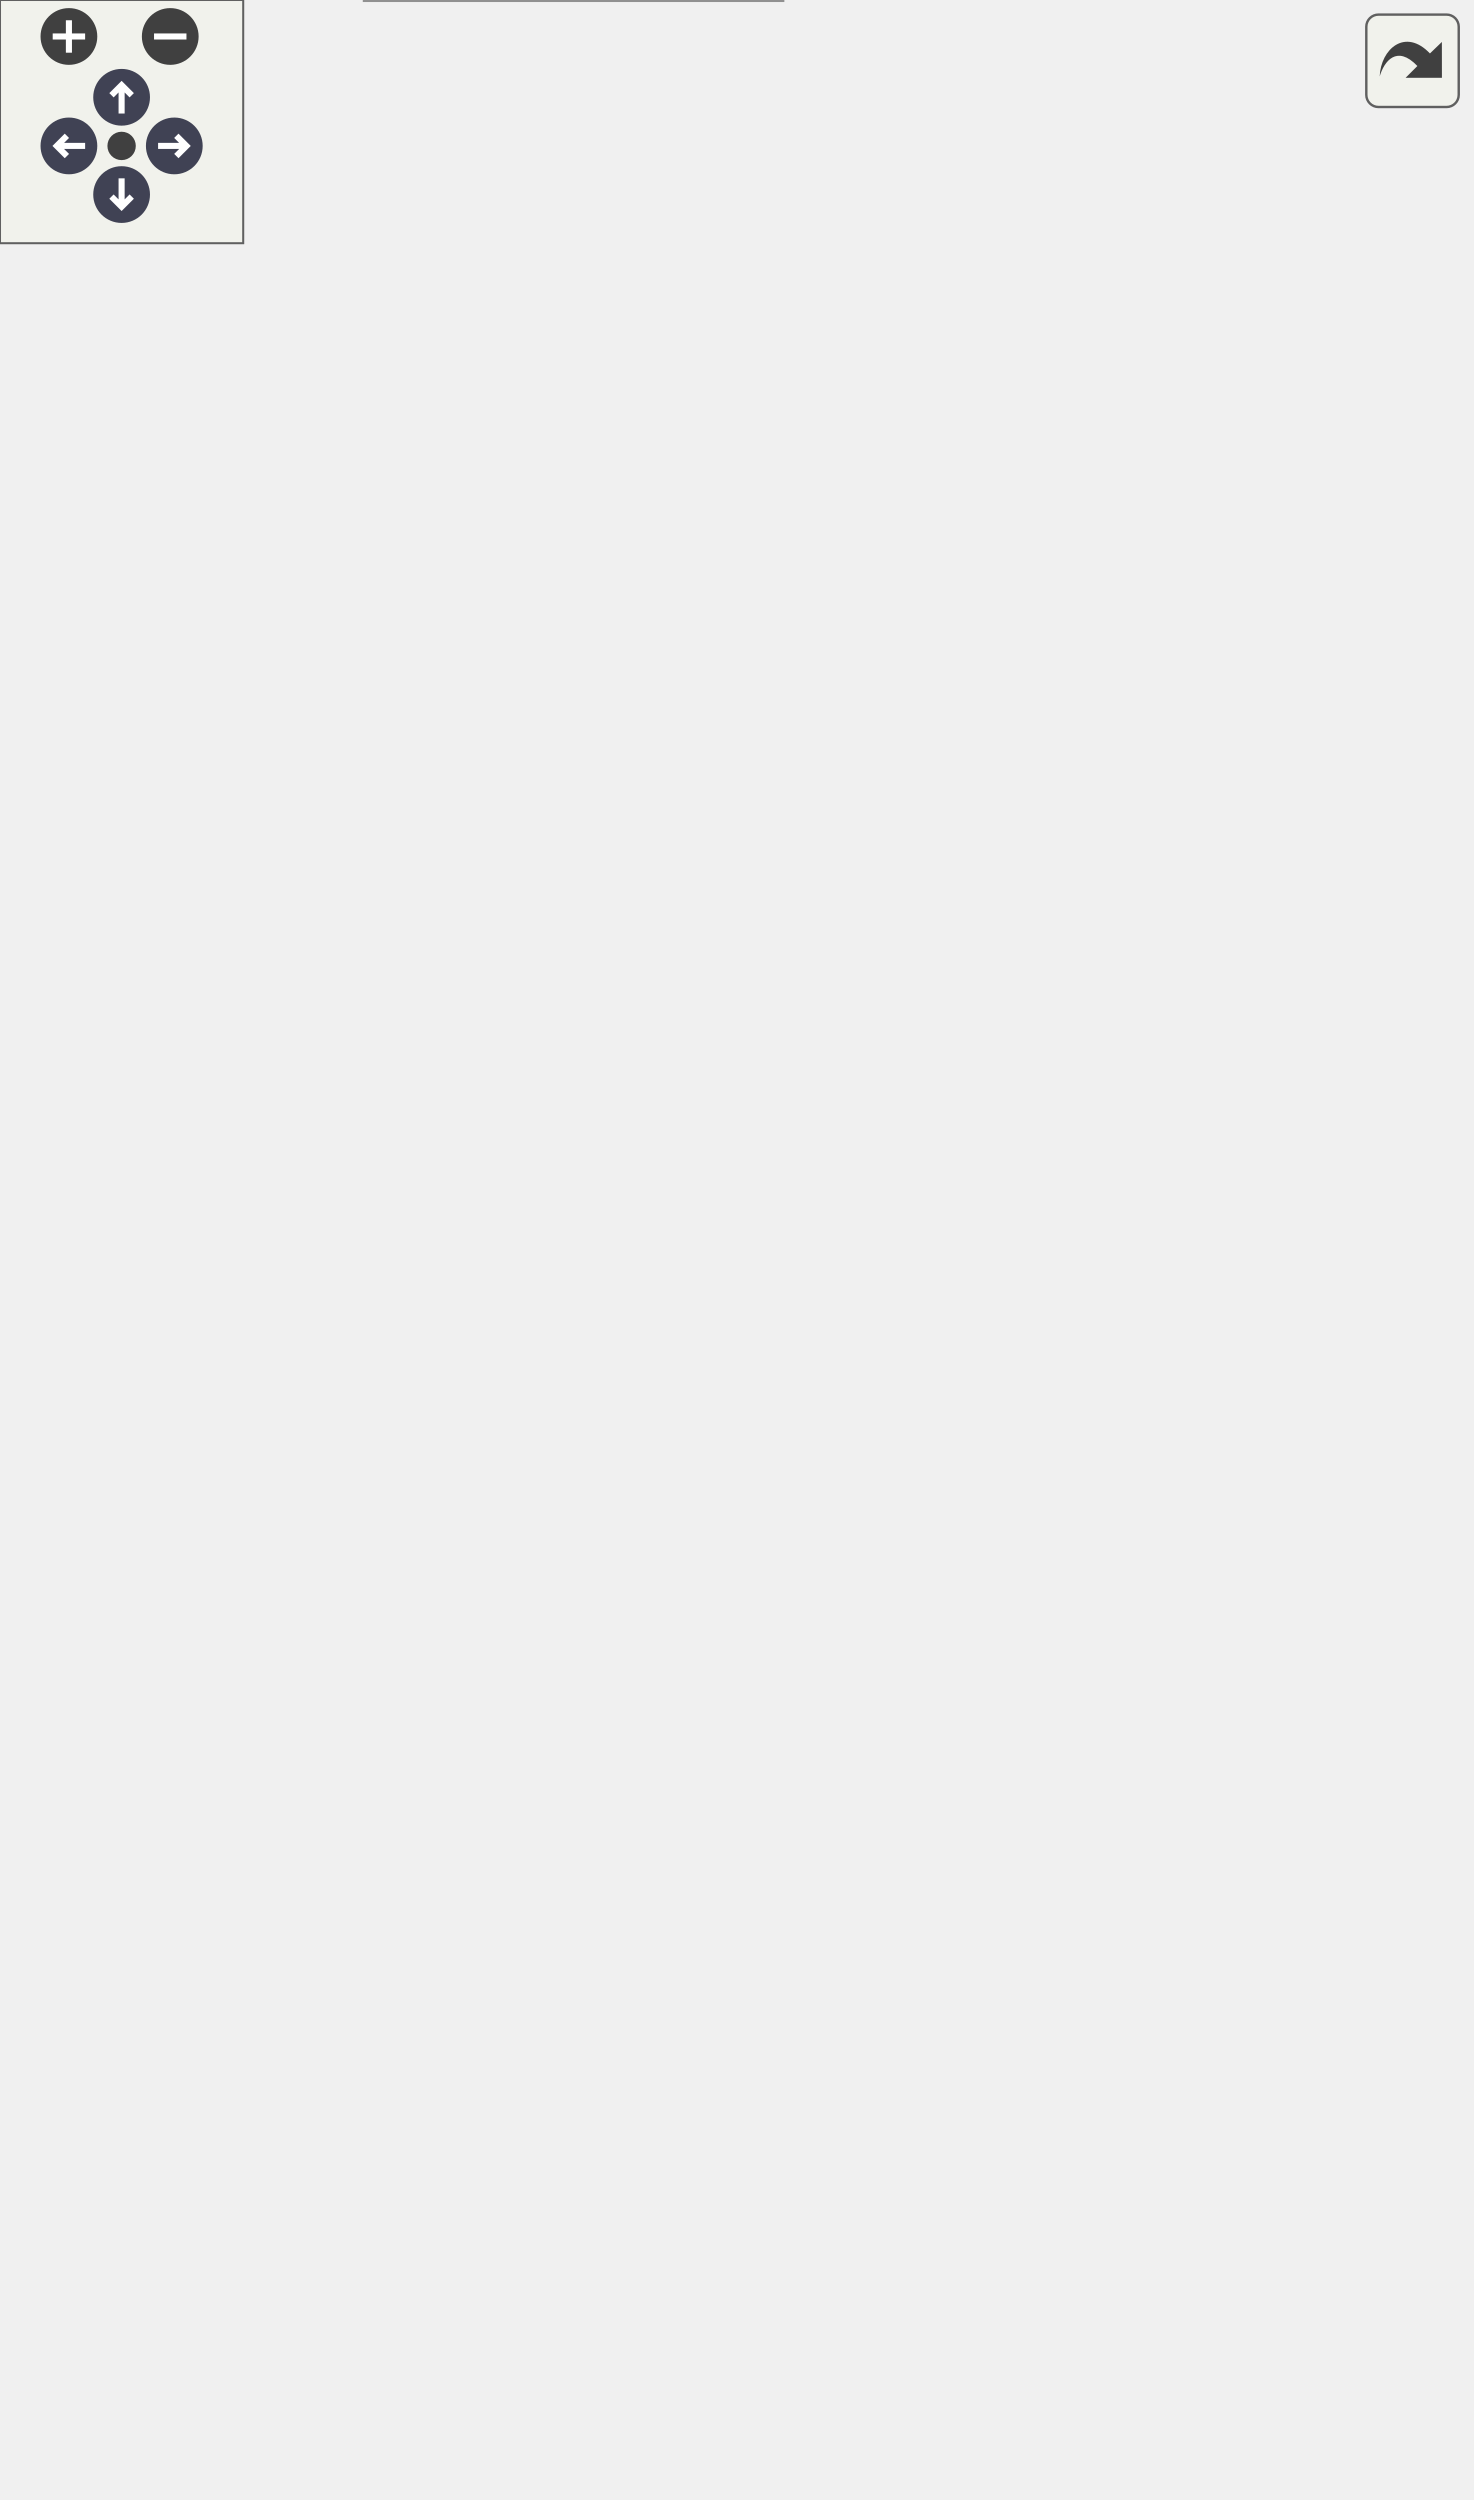
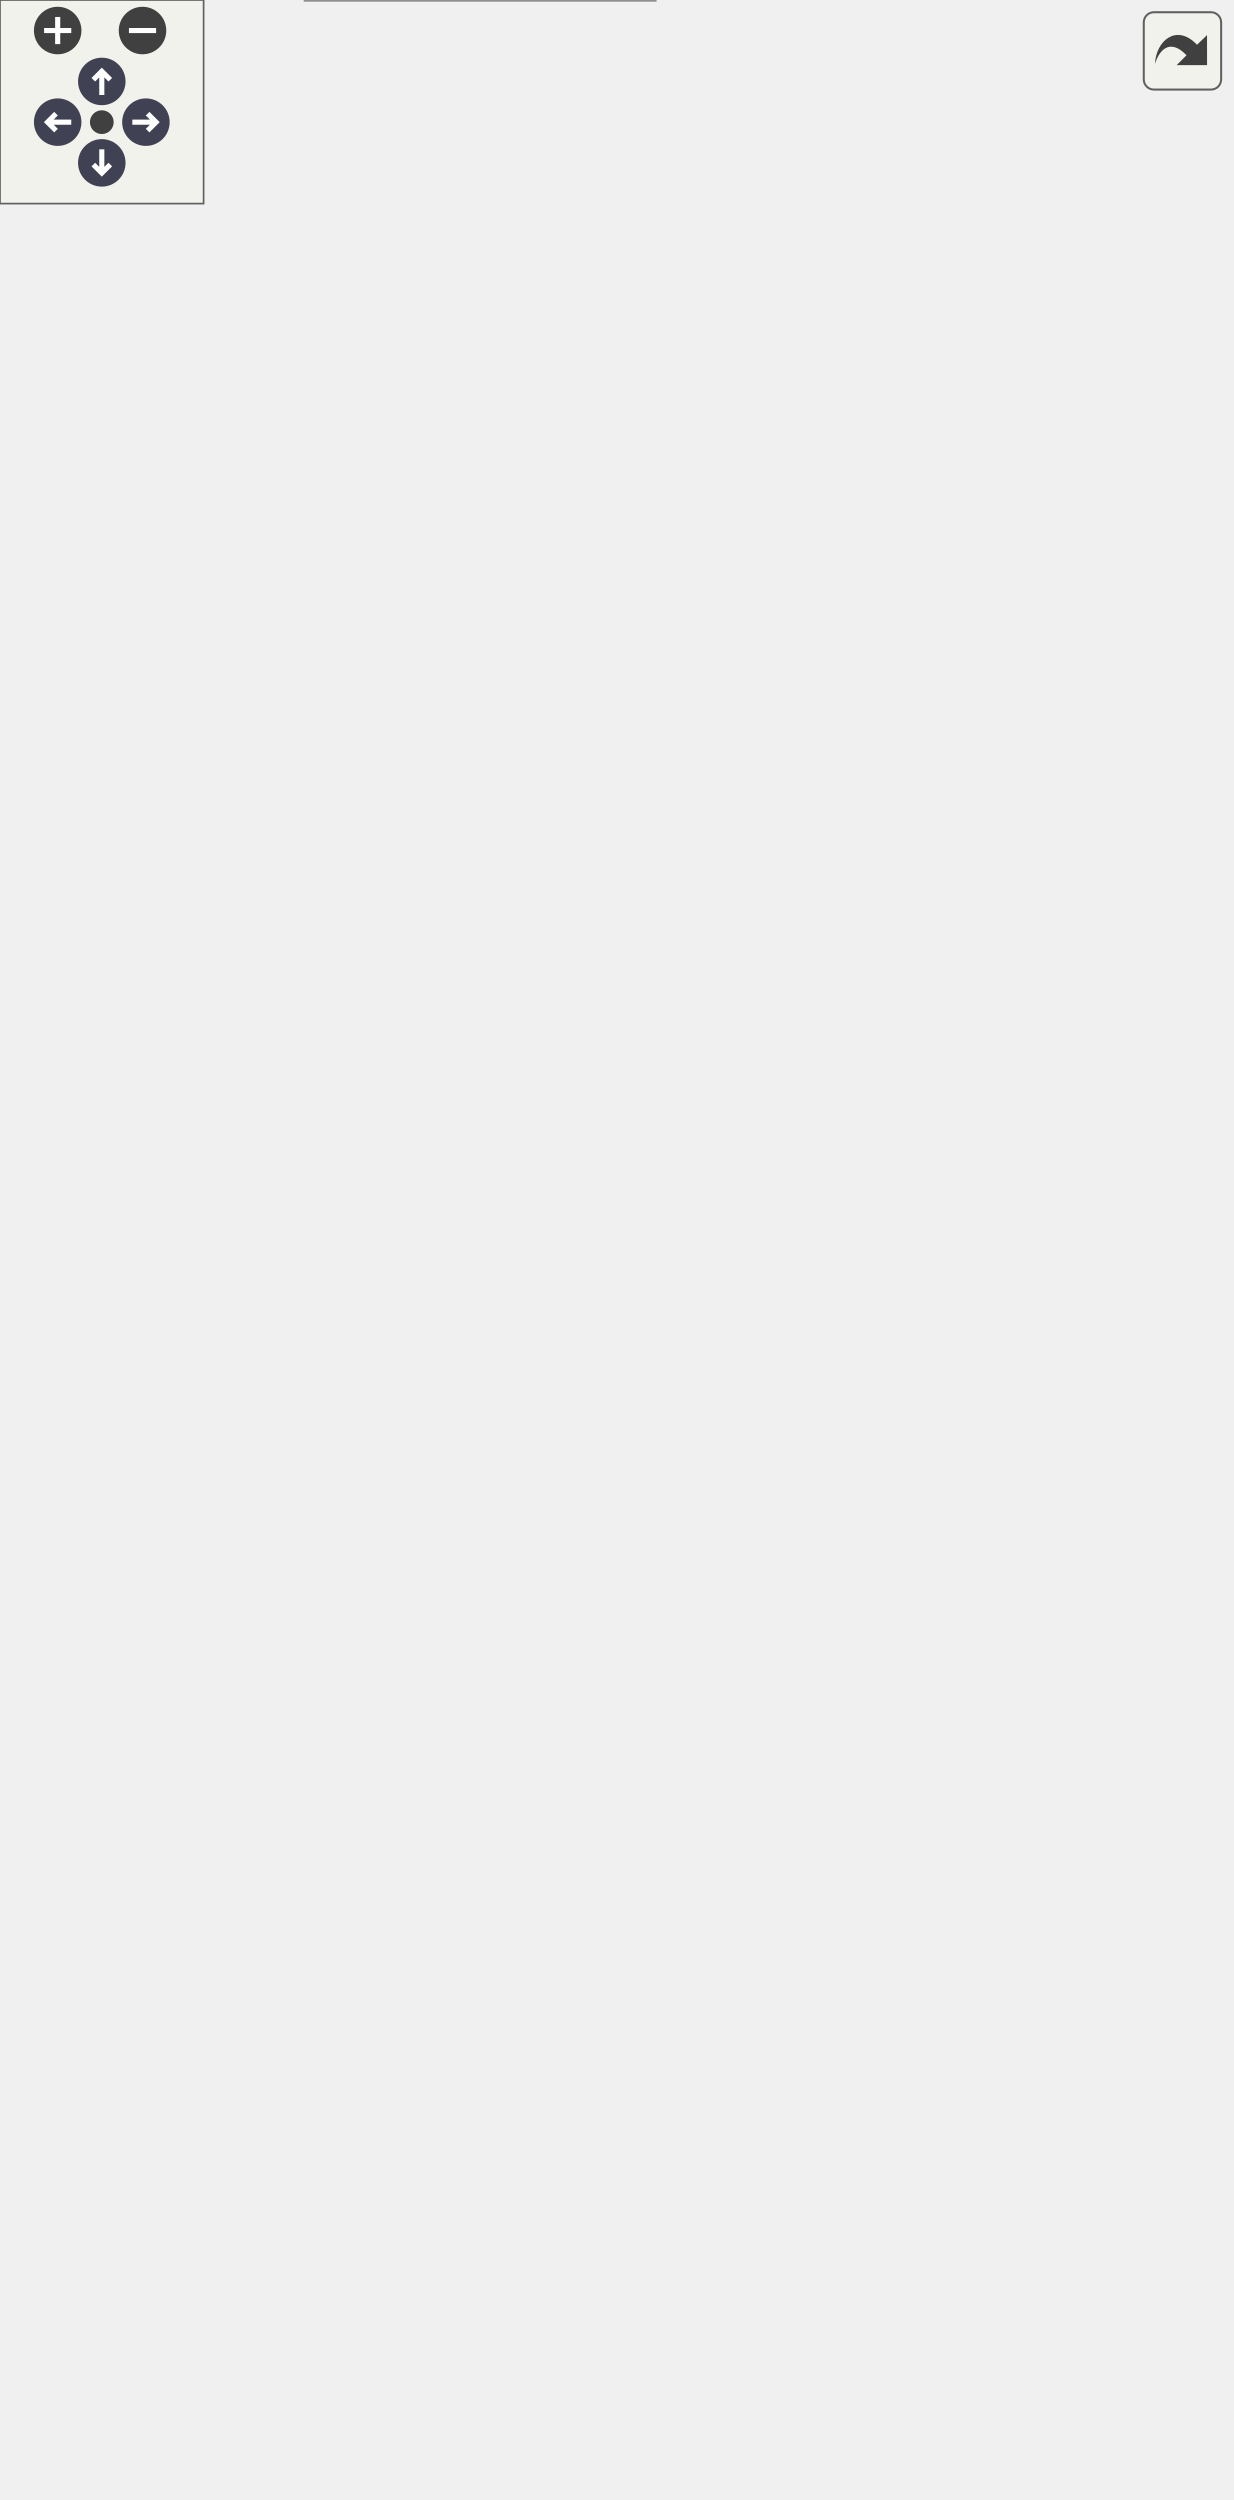
<svg xmlns="http://www.w3.org/2000/svg" xmlns:xlink="http://www.w3.org/1999/xlink" id="main" version="1.1" xml:space="preserve">
  <style type="text/css">
.node, .edge {opacity: 0.7;}
.node.selected, .edge.selected {opacity: 1;}
.edge:hover path { stroke: red; }
.edge:hover polygon { stroke: red; fill: red; }
</style>
  <defs>
    <circle id="rim" cx="0" cy="0" r="7" />
    <circle id="rim2" cx="0" cy="0" r="3.5" />
    <g id="zoomPlus">
      <use xlink:href="#rim" fill="#404040">
        <set attributeName="fill" to="#808080" begin="zoomplus.mouseover" end="zoomplus.mouseout" />
      </use>
      <path d="M-4,0h8M0,-4v8" fill="none" stroke="white" stroke-width="1.5" pointer-events="none" />
    </g>
    <g id="zoomMin">
      <use xlink:href="#rim" fill="#404040">
        <set attributeName="fill" to="#808080" begin="zoomminus.mouseover" end="zoomminus.mouseout" />
      </use>
      <path d="M-4,0h8" fill="none" stroke="white" stroke-width="1.5" pointer-events="none" />
    </g>
    <g id="arrowUp" transform="translate(30 24)">
      <use xlink:href="#rim" />
      <path pointer-events="none" fill="none" stroke="white" stroke-width="1.5" d="M0,-3.0v7 M-2.5,-0.5L0,-3.0L2.5,-0.5" />
    </g>
    <g id="arrowRight" transform="rotate(90) translate(36 -43)">
      <use xlink:href="#rim" />
      <path pointer-events="none" fill="none" stroke="white" stroke-width="1.5" d="M0,-3.0v7 M-2.5,-0.5L0,-3.0L2.5,-0.5" />
    </g>
    <g id="arrowDown" transform="rotate(180) translate(-30 -48)">
      <use xlink:href="#rim" />
      <path pointer-events="none" fill="none" stroke="white" stroke-width="1.5" d="M0,-3.0v7 M-2.5,-0.5L0,-3.0L2.5,-0.5" />
    </g>
    <g id="arrowLeft" transform="rotate(270) translate(-36 17)">
      <use xlink:href="#rim" />
      <path pointer-events="none" fill="none" stroke="white" stroke-width="1.5" d="M0,-3.0v7 M-2.5,-0.5L0,-3.0L2.5,-0.5" />
    </g>
    <g id="resetDef">
      <use xlink:href="#rim2" fill="#404040">
        <set attributeName="fill" to="#808080" begin="reset.mouseover" end="reset.mouseout" />
      </use>
    </g>
  </defs>
  <svg id="graph" class="graph">
    <g id="viewport">
      <g id="Node000001" class="node">
        <g id="a_Node000001">
          <a xlink:title=" ">
            <polygon fill="#999999" stroke="transparent" points="193,-184 90,-184 90,0 193,0 193,-184" />
            <text text-anchor="start" x="102.5" y="-172" font-family="Helvetica,sans-Serif" font-size="10.00">Span::Transform</text>
            <text text-anchor="start" x="140" y="-157" font-family="Helvetica,sans-Serif" font-size="10.00"> </text>
            <text text-anchor="start" x="94.5" y="-142" font-family="Helvetica,sans-Serif" font-size="10.00">+</text>
            <text text-anchor="start" x="107.5" y="-142" font-family="Helvetica,sans-Serif" font-size="10.00">Transform()</text>
            <text text-anchor="start" x="94.5" y="-127" font-family="Helvetica,sans-Serif" font-size="10.00">+</text>
            <text text-anchor="start" x="107.5" y="-127" font-family="Helvetica,sans-Serif" font-size="10.00">Transform()</text>
            <text text-anchor="start" x="94.5" y="-112" font-family="Helvetica,sans-Serif" font-size="10.00">+</text>
            <text text-anchor="start" x="107.5" y="-112" font-family="Helvetica,sans-Serif" font-size="10.00">Transform()</text>
            <text text-anchor="start" x="94.5" y="-97" font-family="Helvetica,sans-Serif" font-size="10.00">+</text>
            <text text-anchor="start" x="107.5" y="-97" font-family="Helvetica,sans-Serif" font-size="10.00">GetLocalMatrix()</text>
            <text text-anchor="start" x="94.5" y="-82" font-family="Helvetica,sans-Serif" font-size="10.00">+</text>
            <text text-anchor="start" x="107.5" y="-82" font-family="Helvetica,sans-Serif" font-size="10.00">GetForward()</text>
            <text text-anchor="start" x="94.5" y="-67" font-family="Helvetica,sans-Serif" font-size="10.00">+</text>
            <text text-anchor="start" x="107.5" y="-67" font-family="Helvetica,sans-Serif" font-size="10.00">GetUp()</text>
            <text text-anchor="start" x="94.5" y="-52" font-family="Helvetica,sans-Serif" font-size="10.00">+</text>
            <text text-anchor="start" x="107.5" y="-52" font-family="Helvetica,sans-Serif" font-size="10.00">GetRight()</text>
            <text text-anchor="start" x="94.5" y="-37" font-family="Helvetica,sans-Serif" font-size="10.00">+</text>
            <text text-anchor="start" x="107.5" y="-37" font-family="Helvetica,sans-Serif" font-size="10.00">LookAt()</text>
            <text text-anchor="start" x="94.5" y="-22" font-family="Helvetica,sans-Serif" font-size="10.00">+</text>
            <text text-anchor="start" x="107.5" y="-22" font-family="Helvetica,sans-Serif" font-size="10.00">SPAN_FIELD()</text>
            <text text-anchor="start" x="94.5" y="-7" font-family="Helvetica,sans-Serif" font-size="10.00">+</text>
            <text text-anchor="start" x="107.5" y="-7" font-family="Helvetica,sans-Serif" font-size="10.00">Identity()</text>
            <polygon fill="#666666" stroke="#666666" points="90.5,-167 90.5,-167 193.5,-167 193.5,-167 90.5,-167" />
            <polygon fill="#666666" stroke="#666666" points="90.5,-152 90.5,-152 193.5,-152 193.5,-152 90.5,-152" />
            <polygon fill="none" stroke="#666666" points="90,0 90,-184 193,-184 193,0 90,0" />
          </a>
        </g>
      </g>
      <g id="Node000002" class="node">
        <g id="a_Node000002">
-           <a xlink:href="structSpan_1_1Vector3.html" target="_top" xlink:title=" ">
-             <polygon fill="white" stroke="transparent" points="87,-556 0,-556 0,-252 87,-252 87,-556" />
-             <text text-anchor="start" x="10.5" y="-544" font-family="Helvetica,sans-Serif" font-size="10.00">Span::Vector3</text>
+           <a xlink:href="structSpan_1_1Vector3.html" target="_top" xlink:title="3次元ベクトル (float x, y, z) 位置、方向、スケールなどに使用されます。">
+             <polygon fill="white" stroke="transparent" points="87,-676 0,-676 0,-252 87,-252 87,-676" />
+             <text text-anchor="start" x="10.5" y="-664" font-family="Helvetica,sans-Serif" font-size="10.00">Span::Vector3</text>
+             <text text-anchor="start" x="4.5" y="-649" font-family="Helvetica,sans-Serif" font-size="10.00">+</text>
+             <text text-anchor="start" x="17.5" y="-649" font-family="Helvetica,sans-Serif" font-size="10.00">x</text>
+             <text text-anchor="start" x="4.5" y="-634" font-family="Helvetica,sans-Serif" font-size="10.00">+</text>
+             <text text-anchor="start" x="17.5" y="-634" font-family="Helvetica,sans-Serif" font-size="10.00">y</text>
+             <text text-anchor="start" x="4.5" y="-619" font-family="Helvetica,sans-Serif" font-size="10.00">+</text>
+             <text text-anchor="start" x="17.5" y="-619" font-family="Helvetica,sans-Serif" font-size="10.00">z</text>
+             <text text-anchor="start" x="4.5" y="-604" font-family="Helvetica,sans-Serif" font-size="10.00">+</text>
+             <text text-anchor="start" x="17.5" y="-604" font-family="Helvetica,sans-Serif" font-size="10.00">Vector3()</text>
+             <text text-anchor="start" x="4.5" y="-589" font-family="Helvetica,sans-Serif" font-size="10.00">+</text>
+             <text text-anchor="start" x="17.5" y="-589" font-family="Helvetica,sans-Serif" font-size="10.00">Vector3()</text>
+             <text text-anchor="start" x="4.5" y="-574" font-family="Helvetica,sans-Serif" font-size="10.00">+</text>
+             <text text-anchor="start" x="17.5" y="-574" font-family="Helvetica,sans-Serif" font-size="10.00">Vector3()</text>
+             <text text-anchor="start" x="4.5" y="-559" font-family="Helvetica,sans-Serif" font-size="10.00">+</text>
+             <text text-anchor="start" x="17.5" y="-559" font-family="Helvetica,sans-Serif" font-size="10.00">ToXM()</text>
+             <text text-anchor="start" x="4.5" y="-544" font-family="Helvetica,sans-Serif" font-size="10.00">+</text>
+             <text text-anchor="start" x="17.5" y="-544" font-family="Helvetica,sans-Serif" font-size="10.00">FromXM()</text>
            <text text-anchor="start" x="4.5" y="-529" font-family="Helvetica,sans-Serif" font-size="10.00">+</text>
-             <text text-anchor="start" x="17.5" y="-529" font-family="Helvetica,sans-Serif" font-size="10.00">x</text>
+             <text text-anchor="start" x="17.5" y="-529" font-family="Helvetica,sans-Serif" font-size="10.00">operator+()</text>
            <text text-anchor="start" x="4.5" y="-514" font-family="Helvetica,sans-Serif" font-size="10.00">+</text>
-             <text text-anchor="start" x="17.5" y="-514" font-family="Helvetica,sans-Serif" font-size="10.00">y</text>
+             <text text-anchor="start" x="17.5" y="-514" font-family="Helvetica,sans-Serif" font-size="10.00">operator-()</text>
            <text text-anchor="start" x="4.5" y="-499" font-family="Helvetica,sans-Serif" font-size="10.00">+</text>
-             <text text-anchor="start" x="17.5" y="-499" font-family="Helvetica,sans-Serif" font-size="10.00">z</text>
+             <text text-anchor="start" x="17.5" y="-499" font-family="Helvetica,sans-Serif" font-size="10.00">operator*()</text>
            <text text-anchor="start" x="4.5" y="-484" font-family="Helvetica,sans-Serif" font-size="10.00">+</text>
-             <text text-anchor="start" x="17.5" y="-484" font-family="Helvetica,sans-Serif" font-size="10.00">Vector3()</text>
+             <text text-anchor="start" x="17.5" y="-484" font-family="Helvetica,sans-Serif" font-size="10.00">operator/()</text>
            <text text-anchor="start" x="4.5" y="-469" font-family="Helvetica,sans-Serif" font-size="10.00">+</text>
-             <text text-anchor="start" x="17.5" y="-469" font-family="Helvetica,sans-Serif" font-size="10.00">Vector3()</text>
+             <text text-anchor="start" x="17.5" y="-469" font-family="Helvetica,sans-Serif" font-size="10.00">operator+=()</text>
            <text text-anchor="start" x="4.5" y="-454" font-family="Helvetica,sans-Serif" font-size="10.00">+</text>
-             <text text-anchor="start" x="17.5" y="-454" font-family="Helvetica,sans-Serif" font-size="10.00">Vector3()</text>
-             <text text-anchor="start" x="4.5" y="-439" font-family="Helvetica,sans-Serif" font-size="10.00">+</text>
+             <text text-anchor="start" x="17.5" y="-454" font-family="Helvetica,sans-Serif" font-size="10.00">operator-=()</text>
+             <text text-anchor="start" x="6" y="-439" font-family="Helvetica,sans-Serif" font-size="10.00">*</text>
            <text text-anchor="start" x="17.5" y="-439" font-family="Helvetica,sans-Serif" font-size="10.00">ToXM()</text>
-             <text text-anchor="start" x="4.5" y="-424" font-family="Helvetica,sans-Serif" font-size="10.00">+</text>
+             <text text-anchor="start" x="6" y="-424" font-family="Helvetica,sans-Serif" font-size="10.00">*</text>
            <text text-anchor="start" x="17.5" y="-424" font-family="Helvetica,sans-Serif" font-size="10.00">FromXM()</text>
-             <text text-anchor="start" x="4.5" y="-409" font-family="Helvetica,sans-Serif" font-size="10.00">+</text>
+             <text text-anchor="start" x="6" y="-409" font-family="Helvetica,sans-Serif" font-size="10.00">*</text>
            <text text-anchor="start" x="17.5" y="-409" font-family="Helvetica,sans-Serif" font-size="10.00">operator+()</text>
-             <text text-anchor="start" x="4.5" y="-394" font-family="Helvetica,sans-Serif" font-size="10.00">+</text>
+             <text text-anchor="start" x="6" y="-394" font-family="Helvetica,sans-Serif" font-size="10.00">*</text>
            <text text-anchor="start" x="17.5" y="-394" font-family="Helvetica,sans-Serif" font-size="10.00">operator-()</text>
-             <text text-anchor="start" x="4.5" y="-379" font-family="Helvetica,sans-Serif" font-size="10.00">+</text>
+             <text text-anchor="start" x="6" y="-379" font-family="Helvetica,sans-Serif" font-size="10.00">*</text>
            <text text-anchor="start" x="17.5" y="-379" font-family="Helvetica,sans-Serif" font-size="10.00">operator*()</text>
-             <text text-anchor="start" x="4.5" y="-364" font-family="Helvetica,sans-Serif" font-size="10.00">+</text>
+             <text text-anchor="start" x="6" y="-364" font-family="Helvetica,sans-Serif" font-size="10.00">*</text>
            <text text-anchor="start" x="17.5" y="-364" font-family="Helvetica,sans-Serif" font-size="10.00">operator/()</text>
-             <text text-anchor="start" x="4.5" y="-349" font-family="Helvetica,sans-Serif" font-size="10.00">+</text>
+             <text text-anchor="start" x="6" y="-349" font-family="Helvetica,sans-Serif" font-size="10.00">*</text>
            <text text-anchor="start" x="17.5" y="-349" font-family="Helvetica,sans-Serif" font-size="10.00">operator+=()</text>
-             <text text-anchor="start" x="4.5" y="-334" font-family="Helvetica,sans-Serif" font-size="10.00">+</text>
+             <text text-anchor="start" x="6" y="-334" font-family="Helvetica,sans-Serif" font-size="10.00">*</text>
            <text text-anchor="start" x="17.5" y="-334" font-family="Helvetica,sans-Serif" font-size="10.00">operator-=()</text>
-             <text text-anchor="start" x="4.5" y="-319" font-family="Helvetica,sans-Serif" font-size="10.00">+</text>
+             <text text-anchor="start" x="6" y="-319" font-family="Helvetica,sans-Serif" font-size="10.00">*</text>
            <text text-anchor="start" x="17.5" y="-319" font-family="Helvetica,sans-Serif" font-size="10.00">Length()</text>
-             <text text-anchor="start" x="4.5" y="-304" font-family="Helvetica,sans-Serif" font-size="10.00">+</text>
+             <text text-anchor="start" x="6" y="-304" font-family="Helvetica,sans-Serif" font-size="10.00">*</text>
            <text text-anchor="start" x="17.5" y="-304" font-family="Helvetica,sans-Serif" font-size="10.00">Normalized()</text>
-             <text text-anchor="start" x="4.5" y="-289" font-family="Helvetica,sans-Serif" font-size="10.00">+</text>
+             <text text-anchor="start" x="6" y="-289" font-family="Helvetica,sans-Serif" font-size="10.00">*</text>
            <text text-anchor="start" x="17.5" y="-289" font-family="Helvetica,sans-Serif" font-size="10.00">Dot()</text>
-             <text text-anchor="start" x="4.5" y="-274" font-family="Helvetica,sans-Serif" font-size="10.00">+</text>
+             <text text-anchor="start" x="6" y="-274" font-family="Helvetica,sans-Serif" font-size="10.00">*</text>
            <text text-anchor="start" x="17.5" y="-274" font-family="Helvetica,sans-Serif" font-size="10.00">Cross()</text>
-             <text text-anchor="start" x="4.5" y="-259" font-family="Helvetica,sans-Serif" font-size="10.00">+</text>
+             <text text-anchor="start" x="6" y="-259" font-family="Helvetica,sans-Serif" font-size="10.00">*</text>
            <text text-anchor="start" x="17.5" y="-259" font-family="Helvetica,sans-Serif" font-size="10.00">Lerp()</text>
-             <polygon fill="#666666" stroke="#666666" points="0.5,-539 0.5,-539 87.5,-539 87.5,-539 0.5,-539" />
-             <polygon fill="#666666" stroke="#666666" points="0.5,-494 0.5,-494 15.5,-494 15.5,-494 0.5,-494" />
-             <polygon fill="#666666" stroke="#666666" points="15.5,-494 15.5,-494 87.5,-494 87.5,-494 15.5,-494" />
-             <polygon fill="none" stroke="#666666" points="0,-252 0,-556 87,-556 87,-252 0,-252" />
+             <polygon fill="#666666" stroke="#666666" points="0.5,-659 0.5,-659 87.5,-659 87.5,-659 0.5,-659" />
+             <polygon fill="#666666" stroke="#666666" points="0.5,-614 0.5,-614 15.5,-614 15.5,-614 0.5,-614" />
+             <polygon fill="#666666" stroke="#666666" points="15.5,-614 15.5,-614 87.5,-614 87.5,-614 15.5,-614" />
+             <polygon fill="none" stroke="#666666" points="0,-252 0,-676 87,-676 87,-252 0,-252" />
          </a>
        </g>
      </g>
      <g id="edge1_Node000001_Node000002" class="edge">
        <g id="a_edge1_Node000001_Node000002">
          <a xlink:title=" ">
-             <path fill="none" stroke="#63b8ff" d="M87.05,-265.22C94.46,-241.81 102.02,-217.87 109.07,-195.58" />
-             <polygon fill="none" stroke="#63b8ff" points="109.09,-195.52 107.09,-188.59 112.71,-184.08 114.71,-191 109.09,-195.52" />
-           </a>
-         </g>
-         <text text-anchor="start" x="110.5" y="-223" font-family="Helvetica,sans-Serif" font-size="10.00" fill="grey">+Position</text>
-         <text text-anchor="start" x="110.5" y="-208" font-family="Helvetica,sans-Serif" font-size="10.00" fill="grey">+Scale</text>
+             <path fill="none" stroke="#63b8ff" d="M87.05,-298.56C96.28,-263.73 105.76,-227.92 114.18,-196.14" />
+             <polygon fill="none" stroke="#63b8ff" points="114.28,-195.77 111.95,-188.95 117.35,-184.17 119.68,-191 114.28,-195.77" />
+           </a>
+         </g>
+         <text text-anchor="start" x="116.5" y="-223" font-family="Helvetica,sans-Serif" font-size="10.00" fill="grey">+Position</text>
+         <text text-anchor="start" x="116.5" y="-208" font-family="Helvetica,sans-Serif" font-size="10.00" fill="grey">+Scale</text>
      </g>
      <g id="edge2_Node000002_Node000002" class="edge">
        <g id="a_edge2_Node000002_Node000002">
          <a xlink:title=" ">
-             <path fill="none" stroke="#63b8ff" d="M87.17,-438.19C97.43,-435.38 105,-423.98 105,-404 105,-391.51 102.04,-382.38 97.32,-376.6" />
-             <polygon fill="none" stroke="#63b8ff" points="97.15,-376.48 89.94,-376.47 87.17,-369.81 94.38,-369.82 97.15,-376.48" />
-           </a>
-         </g>
-         <text text-anchor="start" x="108" y="-454" font-family="Helvetica,sans-Serif" font-size="10.00" fill="grey">+Back</text>
-         <text text-anchor="start" x="108" y="-439" font-family="Helvetica,sans-Serif" font-size="10.00" fill="grey">+Down</text>
-         <text text-anchor="start" x="108" y="-424" font-family="Helvetica,sans-Serif" font-size="10.00" fill="grey">+Forward</text>
-         <text text-anchor="start" x="108" y="-409" font-family="Helvetica,sans-Serif" font-size="10.00" fill="grey">+Left</text>
-         <text text-anchor="start" x="108" y="-394" font-family="Helvetica,sans-Serif" font-size="10.00" fill="grey">+One</text>
-         <text text-anchor="start" x="108" y="-379" font-family="Helvetica,sans-Serif" font-size="10.00" fill="grey">+Right</text>
-         <text text-anchor="start" x="108" y="-364" font-family="Helvetica,sans-Serif" font-size="10.00" fill="grey">+Up</text>
-         <text text-anchor="start" x="108" y="-349" font-family="Helvetica,sans-Serif" font-size="10.00" fill="grey">+Zero</text>
+             <path fill="none" stroke="#63b8ff" d="M87.17,-509.21C97.43,-505.5 105,-490.43 105,-464 105,-446.66 101.74,-434.21 96.6,-426.64" />
+             <polygon fill="none" stroke="#63b8ff" points="96.39,-426.47 89.22,-425.7 87.17,-418.79 94.34,-419.56 96.39,-426.47" />
+           </a>
+         </g>
+         <text text-anchor="start" x="108" y="-514" font-family="Helvetica,sans-Serif" font-size="10.00" fill="grey">+Back</text>
+         <text text-anchor="start" x="108" y="-499" font-family="Helvetica,sans-Serif" font-size="10.00" fill="grey">+Down</text>
+         <text text-anchor="start" x="108" y="-484" font-family="Helvetica,sans-Serif" font-size="10.00" fill="grey">+Forward</text>
+         <text text-anchor="start" x="108" y="-469" font-family="Helvetica,sans-Serif" font-size="10.00" fill="grey">+Left</text>
+         <text text-anchor="start" x="108" y="-454" font-family="Helvetica,sans-Serif" font-size="10.00" fill="grey">+One</text>
+         <text text-anchor="start" x="108" y="-439" font-family="Helvetica,sans-Serif" font-size="10.00" fill="grey">+Right</text>
+         <text text-anchor="start" x="108" y="-424" font-family="Helvetica,sans-Serif" font-size="10.00" fill="grey">+Up</text>
+         <text text-anchor="start" x="108" y="-409" font-family="Helvetica,sans-Serif" font-size="10.00" fill="grey">+Zero</text>
      </g>
      <g id="Node000003" class="node">
        <g id="a_Node000003">
-           <a xlink:href="structSpan_1_1Quaternion.html" target="_top" xlink:title=" ">
-             <polygon fill="white" stroke="transparent" points="304,-526 177,-526 177,-282 304,-282 304,-526" />
-             <text text-anchor="start" x="198.5" y="-514" font-family="Helvetica,sans-Serif" font-size="10.00">Span::Quaternion</text>
+           <a xlink:href="structSpan_1_1Quaternion.html" target="_top" xlink:title="回転を表すクォータニオン (x, y, z, w) ジンバルロックを防ぎ、滑らかな補間(Slerp)を可能にします。">
+             <polygon fill="white" stroke="transparent" points="304,-631 177,-631 177,-297 304,-297 304,-631" />
+             <text text-anchor="start" x="198.5" y="-619" font-family="Helvetica,sans-Serif" font-size="10.00">Span::Quaternion</text>
+             <text text-anchor="start" x="181.5" y="-604" font-family="Helvetica,sans-Serif" font-size="10.00">+</text>
+             <text text-anchor="start" x="194.5" y="-604" font-family="Helvetica,sans-Serif" font-size="10.00">x</text>
+             <text text-anchor="start" x="181.5" y="-589" font-family="Helvetica,sans-Serif" font-size="10.00">+</text>
+             <text text-anchor="start" x="194.5" y="-589" font-family="Helvetica,sans-Serif" font-size="10.00">y</text>
+             <text text-anchor="start" x="181.5" y="-574" font-family="Helvetica,sans-Serif" font-size="10.00">+</text>
+             <text text-anchor="start" x="194.5" y="-574" font-family="Helvetica,sans-Serif" font-size="10.00">z</text>
+             <text text-anchor="start" x="181.5" y="-559" font-family="Helvetica,sans-Serif" font-size="10.00">+</text>
+             <text text-anchor="start" x="194.5" y="-559" font-family="Helvetica,sans-Serif" font-size="10.00">w</text>
+             <text text-anchor="start" x="181.5" y="-544" font-family="Helvetica,sans-Serif" font-size="10.00">+</text>
+             <text text-anchor="start" x="194.5" y="-544" font-family="Helvetica,sans-Serif" font-size="10.00">Quaternion()</text>
+             <text text-anchor="start" x="181.5" y="-529" font-family="Helvetica,sans-Serif" font-size="10.00">+</text>
+             <text text-anchor="start" x="194.5" y="-529" font-family="Helvetica,sans-Serif" font-size="10.00">Quaternion()</text>
+             <text text-anchor="start" x="181.5" y="-514" font-family="Helvetica,sans-Serif" font-size="10.00">+</text>
+             <text text-anchor="start" x="194.5" y="-514" font-family="Helvetica,sans-Serif" font-size="10.00">ToEuler()</text>
            <text text-anchor="start" x="181.5" y="-499" font-family="Helvetica,sans-Serif" font-size="10.00">+</text>
-             <text text-anchor="start" x="194.5" y="-499" font-family="Helvetica,sans-Serif" font-size="10.00">x</text>
+             <text text-anchor="start" x="194.5" y="-499" font-family="Helvetica,sans-Serif" font-size="10.00">operator*()</text>
            <text text-anchor="start" x="181.5" y="-484" font-family="Helvetica,sans-Serif" font-size="10.00">+</text>
-             <text text-anchor="start" x="194.5" y="-484" font-family="Helvetica,sans-Serif" font-size="10.00">y</text>
+             <text text-anchor="start" x="194.5" y="-484" font-family="Helvetica,sans-Serif" font-size="10.00">ToXM()</text>
            <text text-anchor="start" x="181.5" y="-469" font-family="Helvetica,sans-Serif" font-size="10.00">+</text>
-             <text text-anchor="start" x="194.5" y="-469" font-family="Helvetica,sans-Serif" font-size="10.00">z</text>
+             <text text-anchor="start" x="194.5" y="-469" font-family="Helvetica,sans-Serif" font-size="10.00">FromXM()</text>
            <text text-anchor="start" x="181.5" y="-454" font-family="Helvetica,sans-Serif" font-size="10.00">+</text>
-             <text text-anchor="start" x="194.5" y="-454" font-family="Helvetica,sans-Serif" font-size="10.00">w</text>
+             <text text-anchor="start" x="194.5" y="-454" font-family="Helvetica,sans-Serif" font-size="10.00">Slerp()</text>
            <text text-anchor="start" x="181.5" y="-439" font-family="Helvetica,sans-Serif" font-size="10.00">+</text>
-             <text text-anchor="start" x="194.5" y="-439" font-family="Helvetica,sans-Serif" font-size="10.00">Quaternion()</text>
+             <text text-anchor="start" x="194.5" y="-439" font-family="Helvetica,sans-Serif" font-size="10.00">FromEuler()</text>
            <text text-anchor="start" x="181.5" y="-424" font-family="Helvetica,sans-Serif" font-size="10.00">+</text>
-             <text text-anchor="start" x="194.5" y="-424" font-family="Helvetica,sans-Serif" font-size="10.00">Quaternion()</text>
+             <text text-anchor="start" x="194.5" y="-424" font-family="Helvetica,sans-Serif" font-size="10.00">FromEuler()</text>
            <text text-anchor="start" x="181.5" y="-409" font-family="Helvetica,sans-Serif" font-size="10.00">+</text>
-             <text text-anchor="start" x="194.5" y="-409" font-family="Helvetica,sans-Serif" font-size="10.00">ToXM()</text>
+             <text text-anchor="start" x="194.5" y="-409" font-family="Helvetica,sans-Serif" font-size="10.00">AngleAxis()</text>
            <text text-anchor="start" x="181.5" y="-394" font-family="Helvetica,sans-Serif" font-size="10.00">+</text>
-             <text text-anchor="start" x="194.5" y="-394" font-family="Helvetica,sans-Serif" font-size="10.00">FromXM()</text>
-             <text text-anchor="start" x="181.5" y="-379" font-family="Helvetica,sans-Serif" font-size="10.00">+</text>
-             <text text-anchor="start" x="194.5" y="-379" font-family="Helvetica,sans-Serif" font-size="10.00">ToEuler()</text>
-             <text text-anchor="start" x="181.5" y="-364" font-family="Helvetica,sans-Serif" font-size="10.00">+</text>
-             <text text-anchor="start" x="194.5" y="-364" font-family="Helvetica,sans-Serif" font-size="10.00">operator*()</text>
-             <text text-anchor="start" x="181.5" y="-349" font-family="Helvetica,sans-Serif" font-size="10.00">+</text>
+             <text text-anchor="start" x="194.5" y="-394" font-family="Helvetica,sans-Serif" font-size="10.00">FromRotationMatrix()</text>
+             <text text-anchor="start" x="183" y="-379" font-family="Helvetica,sans-Serif" font-size="10.00">*</text>
+             <text text-anchor="start" x="194.5" y="-379" font-family="Helvetica,sans-Serif" font-size="10.00">ToXM()</text>
+             <text text-anchor="start" x="183" y="-364" font-family="Helvetica,sans-Serif" font-size="10.00">*</text>
+             <text text-anchor="start" x="194.5" y="-364" font-family="Helvetica,sans-Serif" font-size="10.00">FromXM()</text>
+             <text text-anchor="start" x="183" y="-349" font-family="Helvetica,sans-Serif" font-size="10.00">*</text>
            <text text-anchor="start" x="194.5" y="-349" font-family="Helvetica,sans-Serif" font-size="10.00">FromEuler()</text>
-             <text text-anchor="start" x="181.5" y="-334" font-family="Helvetica,sans-Serif" font-size="10.00">+</text>
+             <text text-anchor="start" x="183" y="-334" font-family="Helvetica,sans-Serif" font-size="10.00">*</text>
            <text text-anchor="start" x="194.5" y="-334" font-family="Helvetica,sans-Serif" font-size="10.00">FromEuler()</text>
-             <text text-anchor="start" x="181.5" y="-319" font-family="Helvetica,sans-Serif" font-size="10.00">+</text>
+             <text text-anchor="start" x="183" y="-319" font-family="Helvetica,sans-Serif" font-size="10.00">*</text>
            <text text-anchor="start" x="194.5" y="-319" font-family="Helvetica,sans-Serif" font-size="10.00">AngleAxis()</text>
-             <text text-anchor="start" x="181.5" y="-304" font-family="Helvetica,sans-Serif" font-size="10.00">+</text>
+             <text text-anchor="start" x="183" y="-304" font-family="Helvetica,sans-Serif" font-size="10.00">*</text>
            <text text-anchor="start" x="194.5" y="-304" font-family="Helvetica,sans-Serif" font-size="10.00">FromRotationMatrix()</text>
-             <text text-anchor="start" x="181.5" y="-289" font-family="Helvetica,sans-Serif" font-size="10.00">+</text>
-             <text text-anchor="start" x="194.5" y="-289" font-family="Helvetica,sans-Serif" font-size="10.00">Slerp()</text>
-             <polygon fill="#666666" stroke="#666666" points="177.5,-509 177.5,-509 304.5,-509 304.5,-509 177.5,-509" />
-             <polygon fill="#666666" stroke="#666666" points="177.5,-449 177.5,-449 192.5,-449 192.5,-449 177.5,-449" />
-             <polygon fill="#666666" stroke="#666666" points="192.5,-449 192.5,-449 304.5,-449 304.5,-449 192.5,-449" />
-             <polygon fill="none" stroke="#666666" points="177,-282 177,-526 304,-526 304,-282 177,-282" />
+             <polygon fill="#666666" stroke="#666666" points="177.5,-614 177.5,-614 304.5,-614 304.5,-614 177.5,-614" />
+             <polygon fill="#666666" stroke="#666666" points="177.5,-554 177.5,-554 192.5,-554 192.5,-554 177.5,-554" />
+             <polygon fill="#666666" stroke="#666666" points="192.5,-554 192.5,-554 304.5,-554 304.5,-554 192.5,-554" />
+             <polygon fill="none" stroke="#666666" points="177,-297 177,-631 304,-631 304,-297 177,-297" />
          </a>
        </g>
      </g>
      <g id="edge3_Node000001_Node000003" class="edge">
        <g id="a_edge3_Node000001_Node000003">
          <a xlink:title=" ">
-             <path fill="none" stroke="#63b8ff" d="M201.8,-281.81C192.74,-253.43 183.16,-223.46 174.38,-195.96" />
-             <polygon fill="none" stroke="#63b8ff" points="174.32,-195.77 168.69,-191.28 170.67,-184.34 176.31,-188.84 174.32,-195.77" />
-           </a>
-         </g>
-         <text text-anchor="start" x="187.5" y="-215" font-family="Helvetica,sans-Serif" font-size="10.00" fill="grey">+Rotation</text>
+             <path fill="none" stroke="#63b8ff" d="M196.86,-296.9C188.5,-265.37 179.77,-232.66 171.5,-202 170.96,-200.01 170.42,-198.01 169.87,-195.98" />
+             <polygon fill="none" stroke="#63b8ff" points="169.84,-195.85 164.41,-191.11 166.69,-184.27 172.13,-189.02 169.84,-195.85" />
+           </a>
+         </g>
+         <text text-anchor="start" x="181.5" y="-215" font-family="Helvetica,sans-Serif" font-size="10.00" fill="grey">+Rotation</text>
      </g>
      <g id="edge4_Node000003_Node000003" class="edge">
        <g id="a_edge4_Node000003_Node000003">
          <a xlink:title=" ">
-             <path fill="none" stroke="#63b8ff" d="M304.06,-436.41C314.67,-431.88 322,-421.07 322,-404 322,-393.06 318.99,-384.7 314.04,-378.9" />
-             <polygon fill="none" stroke="#63b8ff" points="313.74,-378.68 306.53,-378.36 304.06,-371.59 311.26,-371.91 313.74,-378.68" />
-           </a>
-         </g>
-         <text text-anchor="start" x="325" y="-401" font-family="Helvetica,sans-Serif" font-size="10.00" fill="grey">+Identity</text>
+             <path fill="none" stroke="#63b8ff" d="M304.06,-506.87C314.67,-500.87 322,-486.58 322,-464 322,-448.65 318.62,-437.13 313.11,-429.45" />
+             <polygon fill="none" stroke="#63b8ff" points="312.9,-429.25 305.77,-428.13 304.06,-421.13 311.18,-422.24 312.9,-429.25" />
+           </a>
+         </g>
+         <text text-anchor="start" x="325" y="-461" font-family="Helvetica,sans-Serif" font-size="10.00" fill="grey">+Identity</text>
      </g>
    </g>
  </svg>
  <g id="navigator" transform="translate(0 0)" fill="#404254">
    <rect fill="#f2f5e9" fill-opacity="0.5" stroke="#606060" stroke-width=".5" x="0" y="0" width="60" height="60" />
    <use id="zoomplus" xlink:href="#zoomPlus" x="17" y="9" />
    <use id="zoomminus" xlink:href="#zoomMin" x="42" y="9" />
    <use id="reset" xlink:href="#resetDef" x="30" y="36" />
    <use id="arrowup" xlink:href="#arrowUp" x="0" y="0" />
    <use id="arrowright" xlink:href="#arrowRight" x="0" y="0" />
    <use id="arrowdown" xlink:href="#arrowDown" x="0" y="0" />
    <use id="arrowleft" xlink:href="#arrowLeft" x="0" y="0" />
  </g>
  <svg viewBox="0 0 15 15" width="100%" height="30px" preserveAspectRatio="xMaxYMin meet">
    <g id="arrow_out" transform="scale(0.3 0.3)">
      <a xlink:href="structSpan_1_1Transform__coll__graph_org.svg" target="_base">
        <rect id="button" ry="5" rx="5" y="6" x="6" height="38" width="38" fill="#f2f5e9" fill-opacity="0.5" stroke="#606060" stroke-width="1.0" />
        <path id="arrow" d="M 11.5,31.437 C 11.94,20.098 22.043,11.323 32.159,21.979 L 37.069,17.246 C 37.069,17.246 37.088,32 37.088,32 L 22.16,31.978 C 22.16,31.978 26.998,27.14 26.998,27.14 C 18.529,18.264 13.292,25.23 11.5,31.437 z" style="fill:#404040;" />
      </a>
    </g>
  </svg>
  <style type="text/css">

[data-mouse-over-selected='false'] { opacity: 0.7; }
[data-mouse-over-selected='true']  { opacity: 1.0; }

</style>
</svg>
